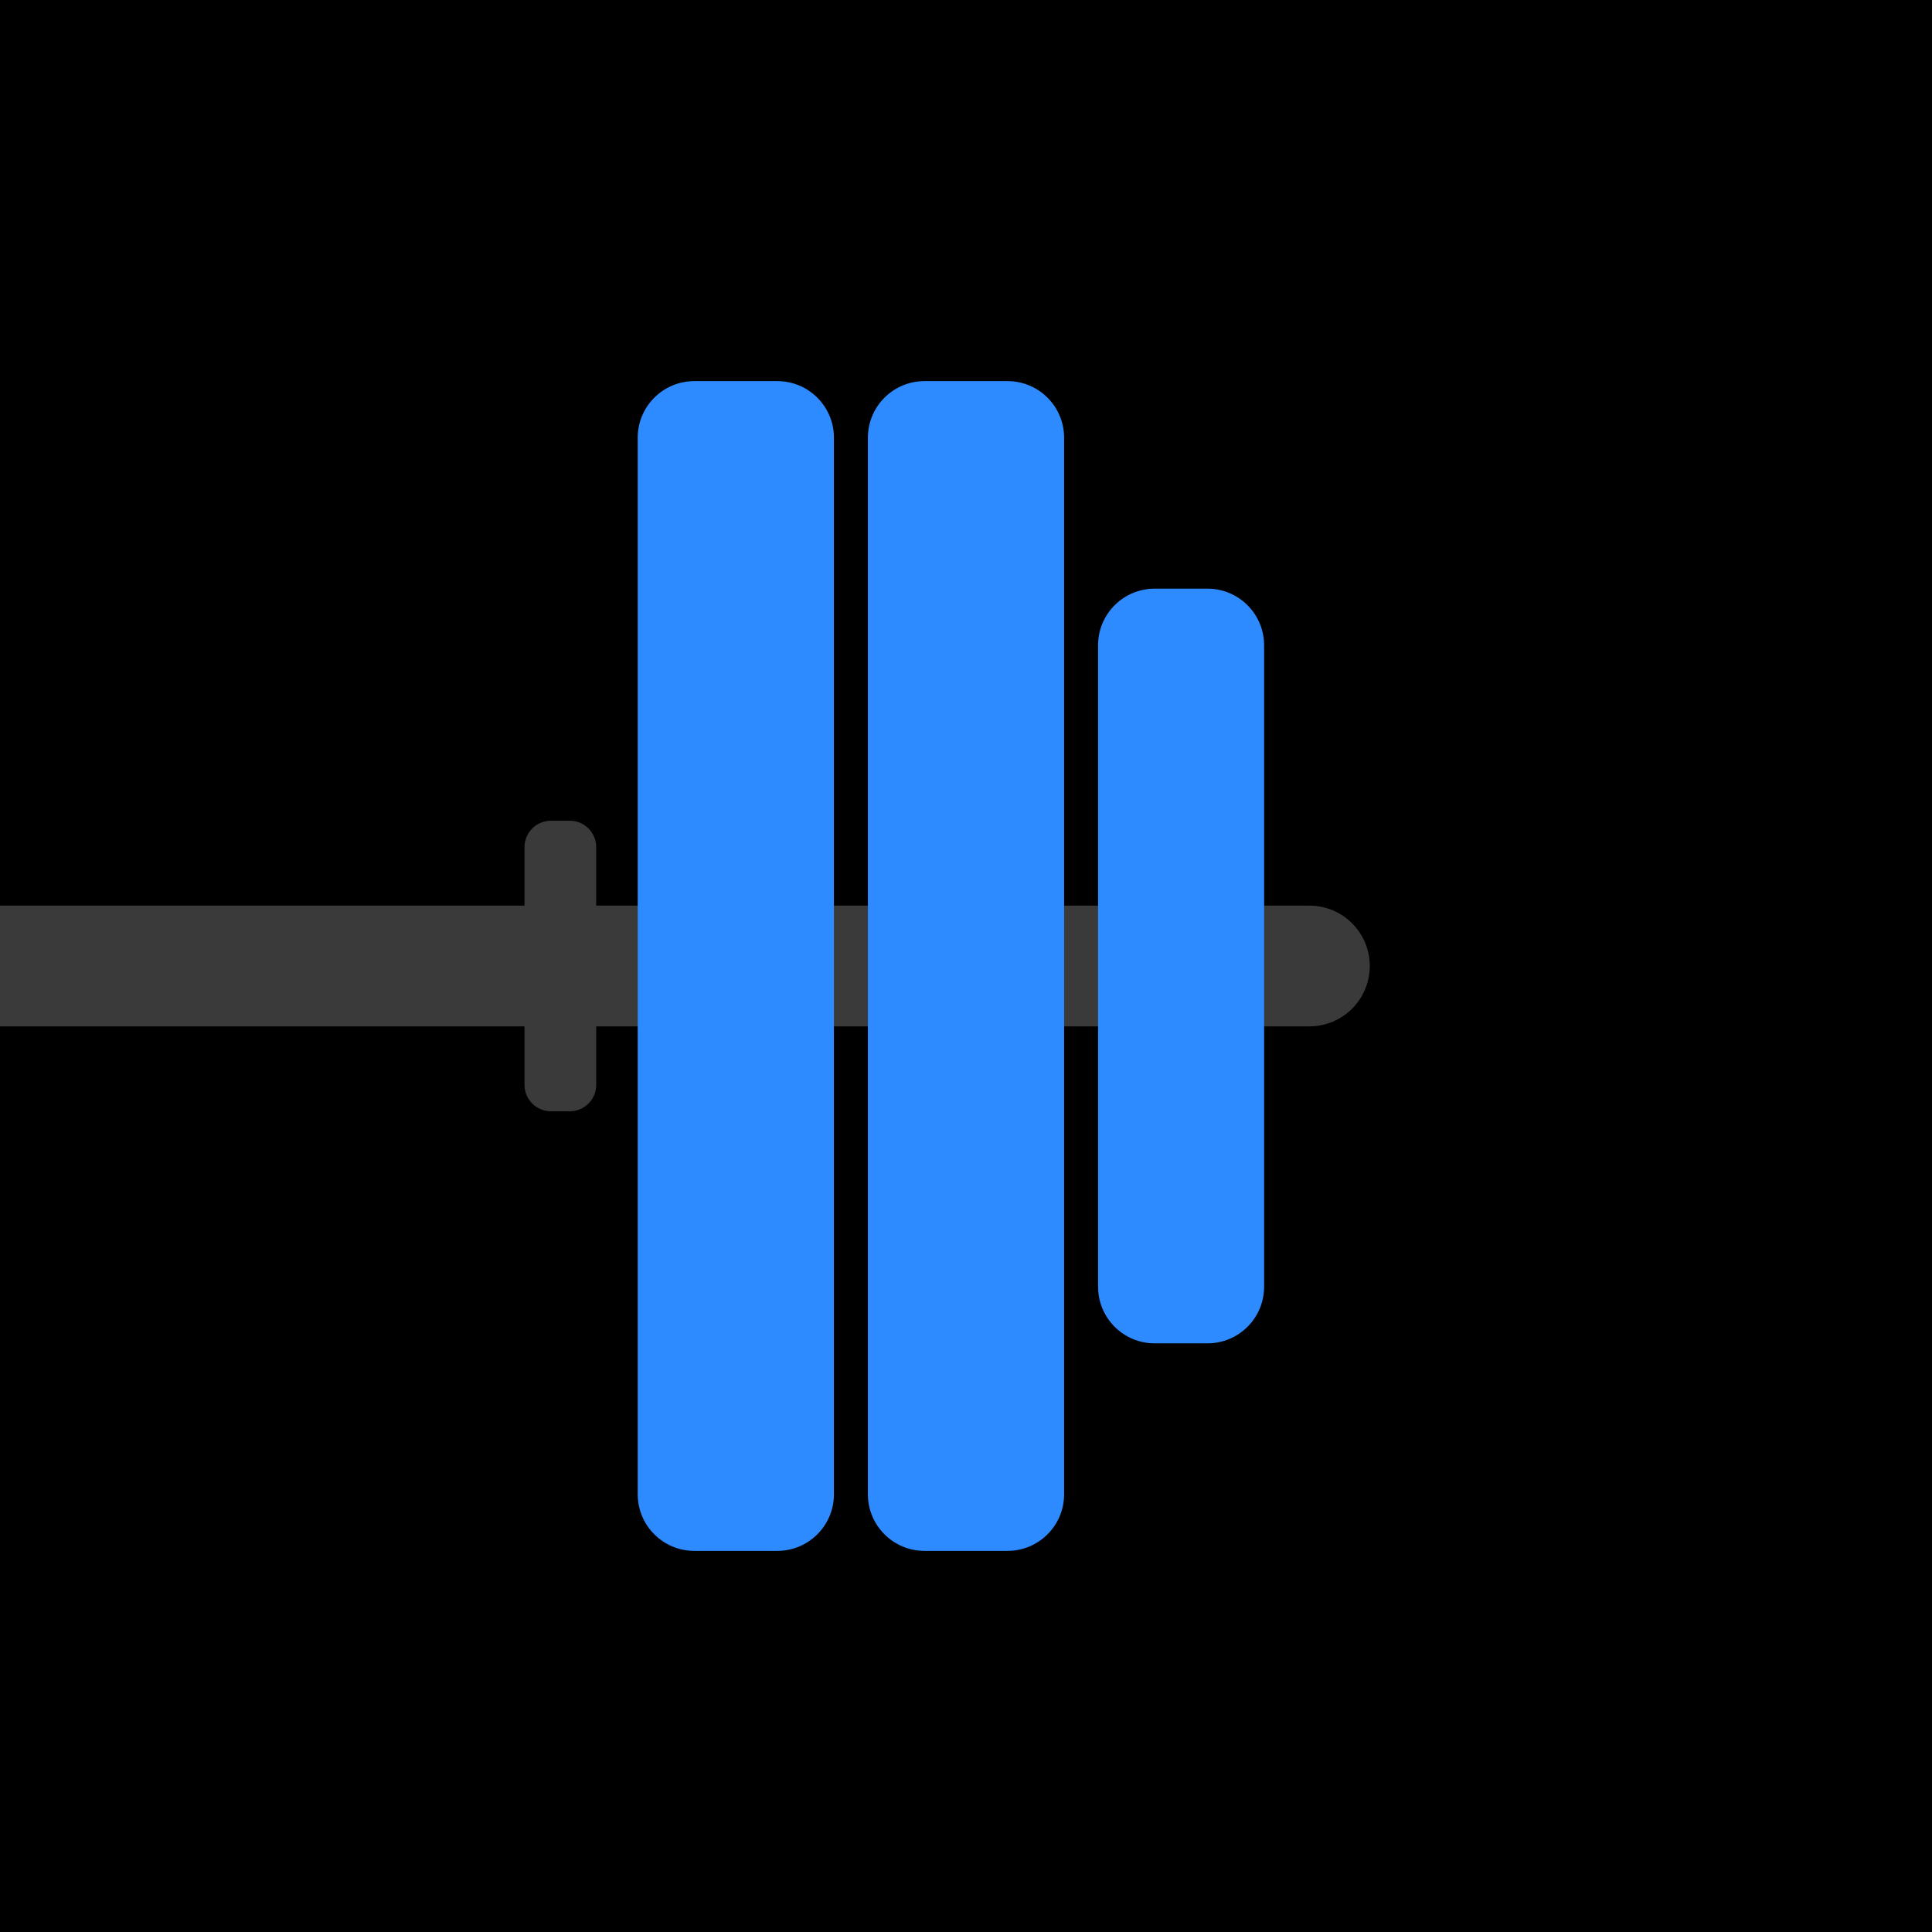
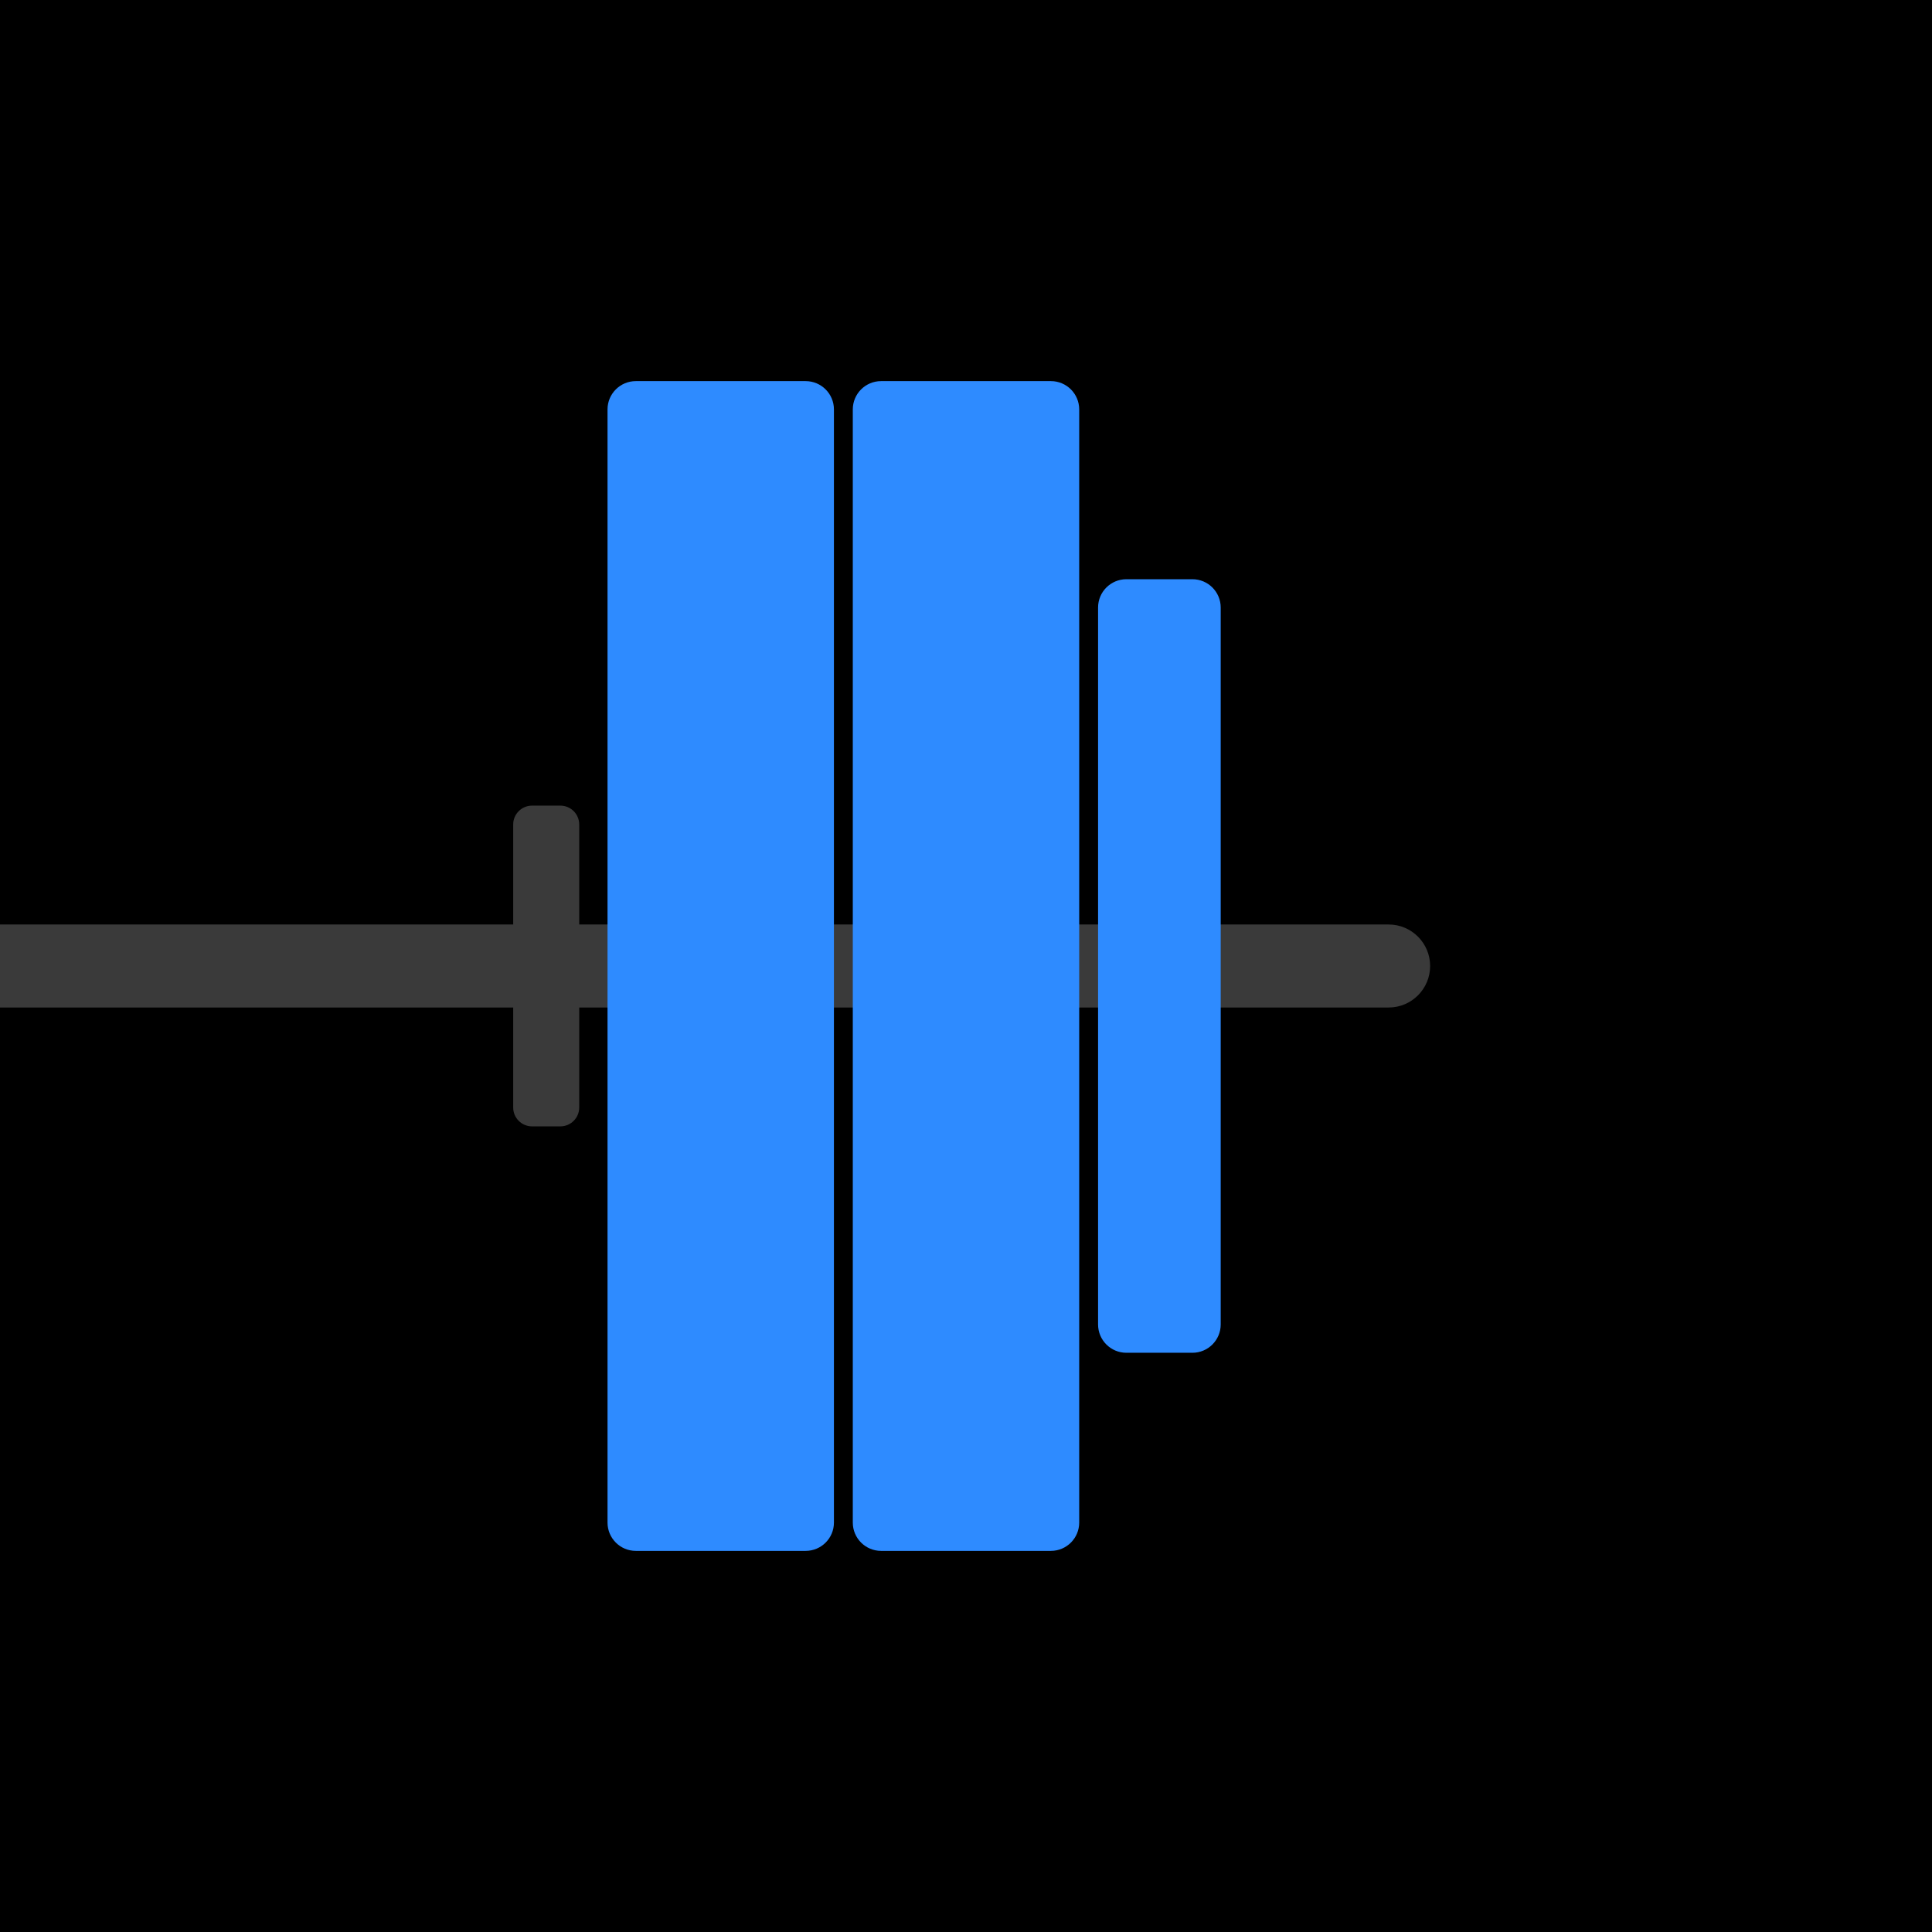
<svg xmlns="http://www.w3.org/2000/svg" viewBox="0 0 1024 1024">
-   <rect width="1024" height="1024" fill="#000000" />
-   <rect x="-60" y="480.0" width="786" height="64" rx="32.0" fill="#3A3A3A" />
-   <rect x="278" y="435" width="38" height="154" rx="14" fill="#3A3A3A" />
-   <rect x="338" y="202" width="104" height="620" rx="30" fill="#2E8BFF" />
-   <rect x="460" y="202" width="104" height="620" rx="30" fill="#2E8BFF" />
-   <rect x="582" y="312" width="88" height="400" rx="30" fill="#2E8BFF" />
+   <g>
+     <rect width="1024" height="1024" fill="#000000" />
+     <rect x="-60" y="490" width="818" height="44" rx="22" fill="#3A3A3A" />
+     <rect x="272" y="427" width="35" height="170" rx="10" fill="#3A3A3A" />
+     <rect x="322" y="202" width="120" height="620" rx="15" fill="#2E8BFF" />
+     <rect x="452" y="202" width="120" height="620" rx="15" fill="#2E8BFF" />
+     <rect x="582" y="307" width="65" height="410" rx="15" fill="#2E8BFF" />
+   </g>
</svg>
